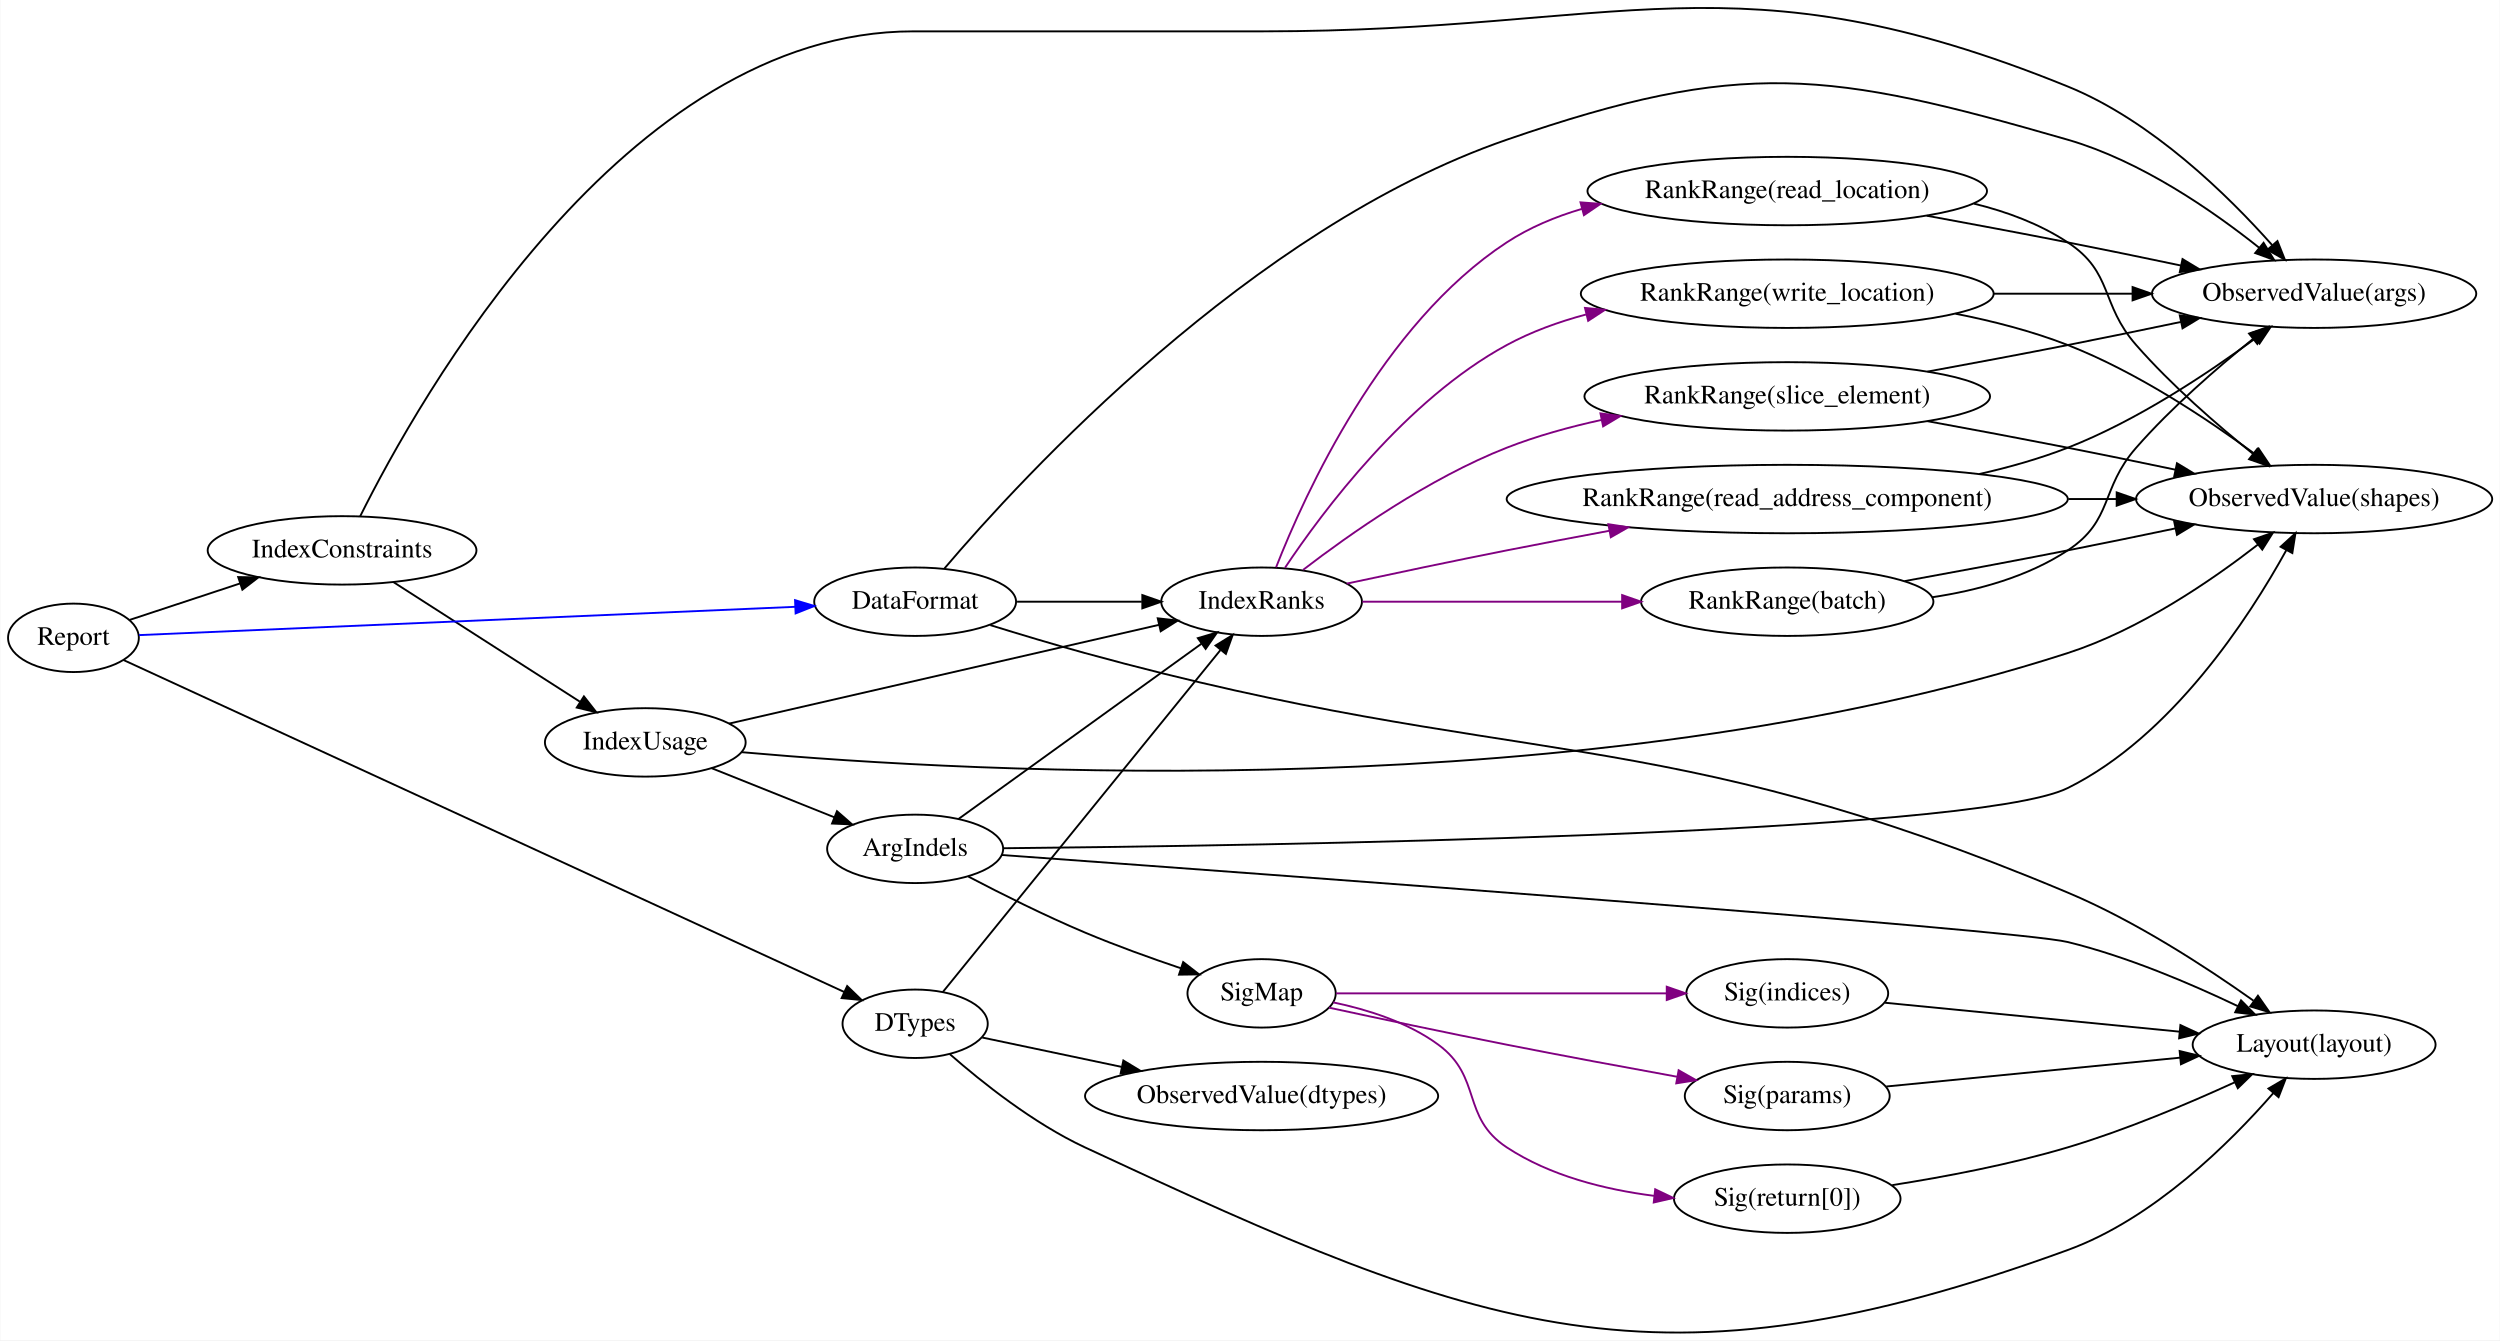
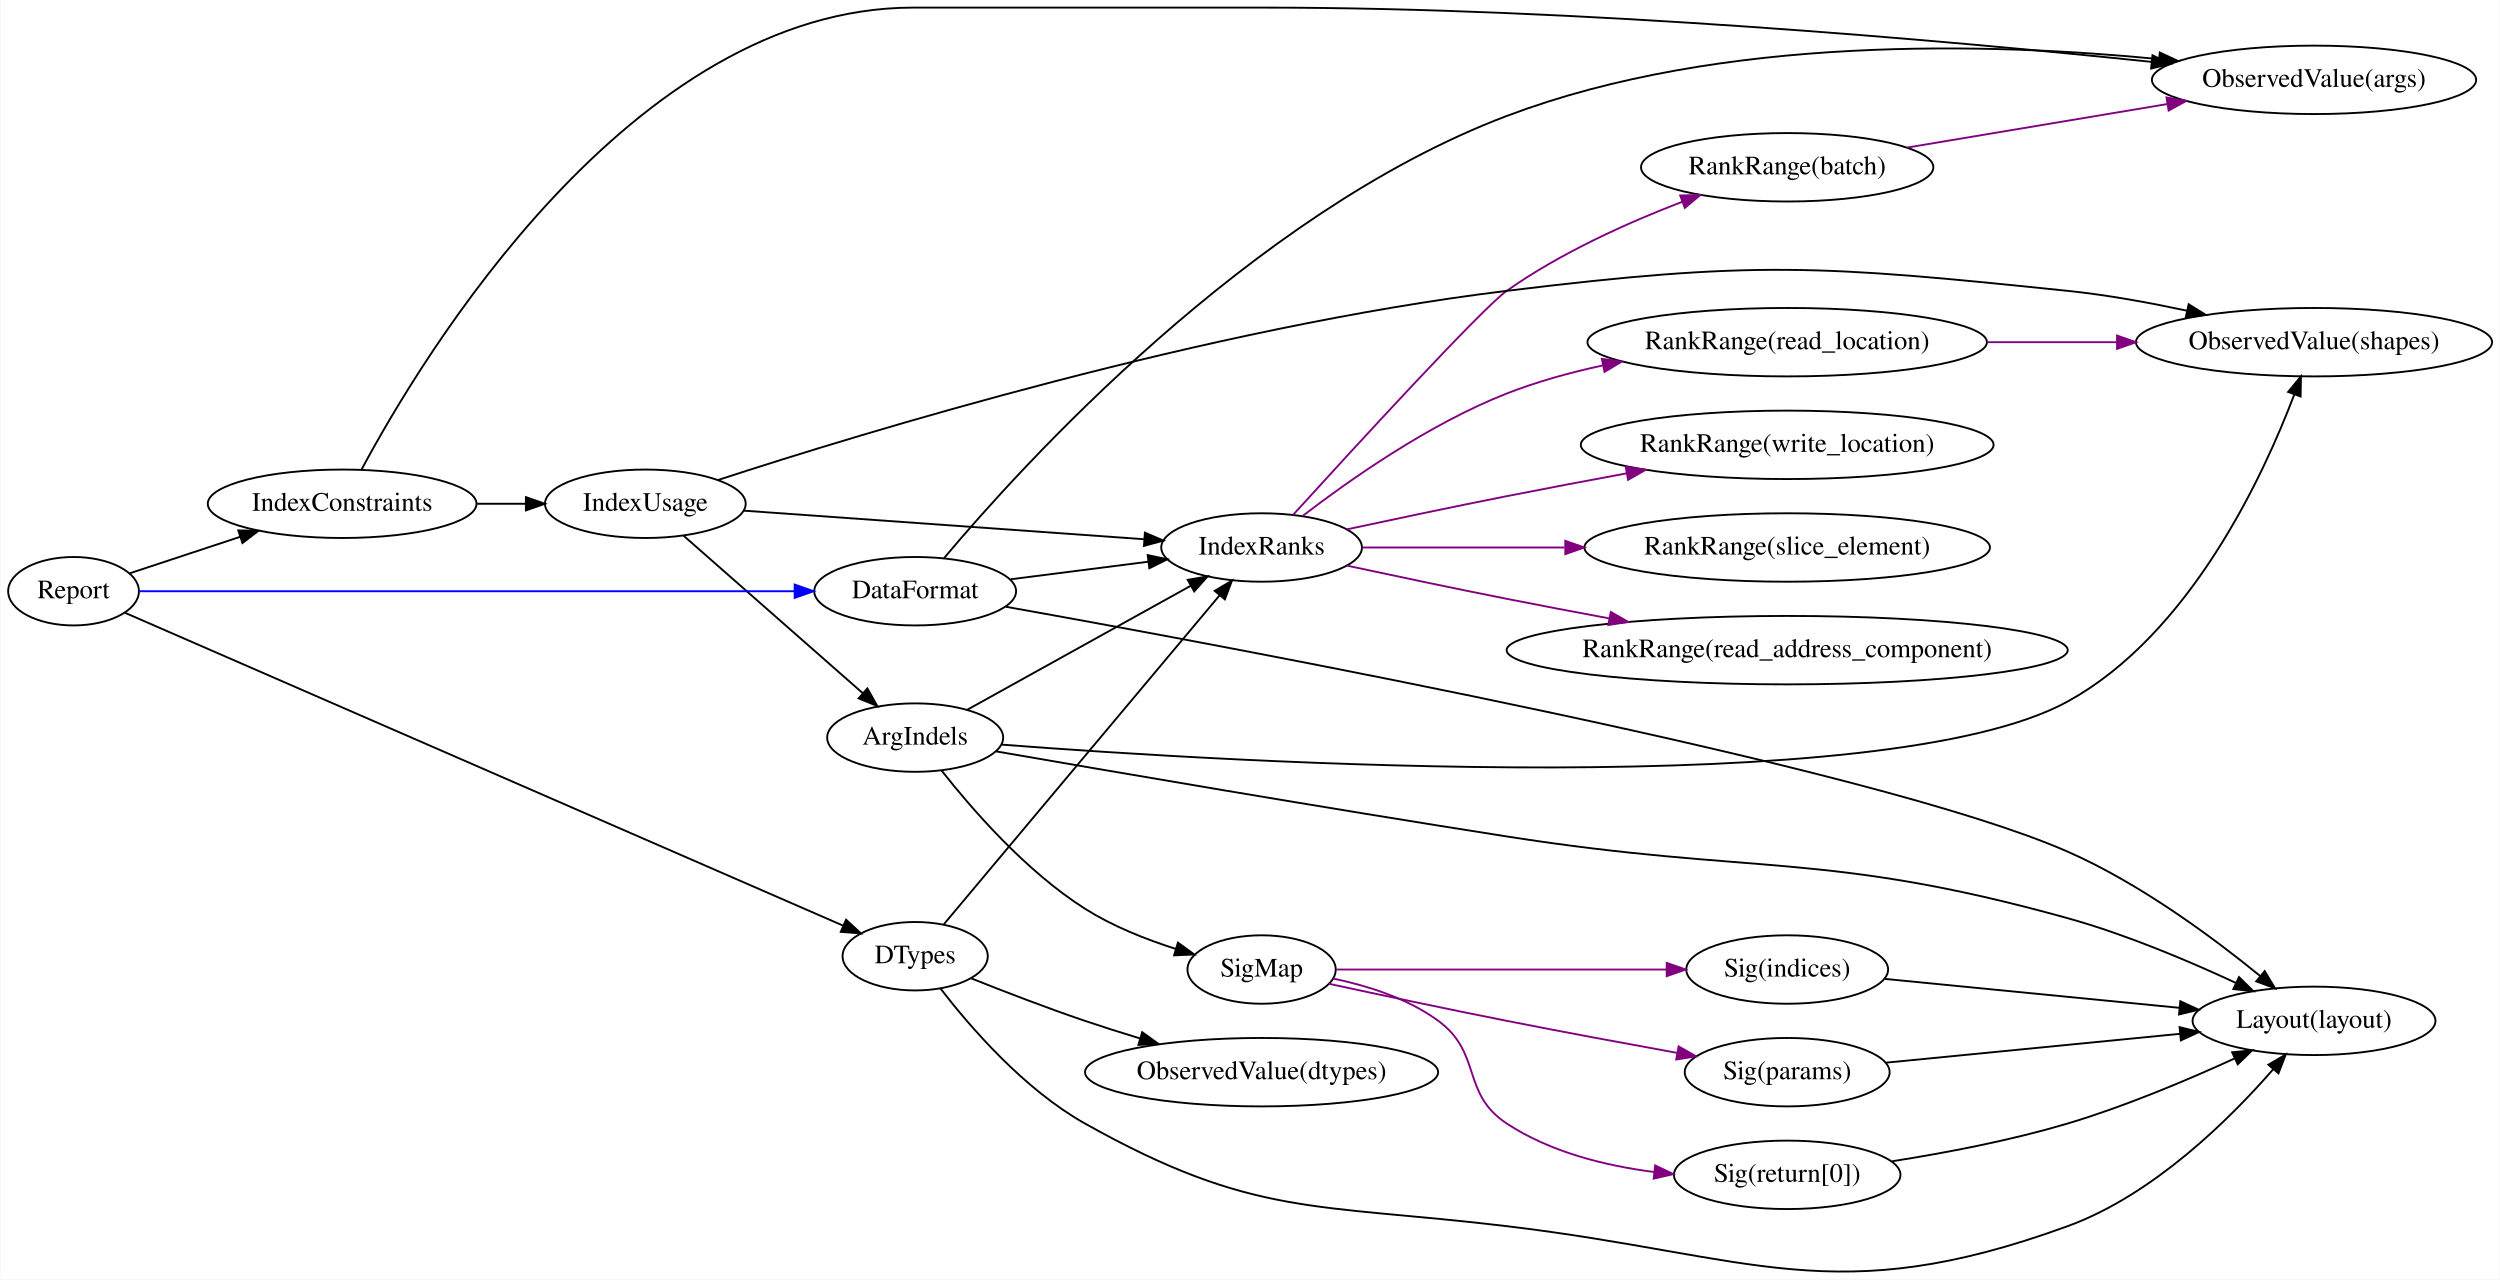
- <svg xmlns="http://www.w3.org/2000/svg" width="1315pt" height="705pt" viewBox="0.00 0.00 1314.60 704.98">
-   <g id="graph0" class="graph" transform="scale(1 1) rotate(0) translate(4 700.98)">
-     <polygon fill="white" stroke="transparent" points="-4,4 -4,-700.98 1310.6,-700.98 1310.6,4 -4,4" />
+ <svg xmlns="http://www.w3.org/2000/svg" width="1315pt" height="673pt" viewBox="0.00 0.00 1314.60 673.04">
+   <g id="graph0" class="graph" transform="scale(1 1) rotate(0) translate(4 669.04)">
+     <polygon fill="white" stroke="transparent" points="-4,4 -4,-669.04 1310.6,-669.04 1310.6,4 -4,4" />
    <g id="node1" class="node">
-       <ellipse fill="none" stroke="black" cx="659.4" cy="-124.49" rx="92.88" ry="18" />
-       <text text-anchor="middle" x="659.4" y="-120.79" font-family="Times,serif" font-size="14.00">ObservedValue(dtypes)</text>
+       <ellipse fill="none" stroke="black" cx="659.4" cy="-105.04" rx="92.88" ry="18" />
+       <text text-anchor="middle" x="659.4" y="-101.34" font-family="Times,serif" font-size="14.00">ObservedValue(dtypes)</text>
    </g>
    <g id="node2" class="node">
-       <ellipse fill="none" stroke="black" cx="1213.01" cy="-438.49" rx="93.68" ry="18" />
-       <text text-anchor="middle" x="1213.01" y="-434.79" font-family="Times,serif" font-size="14.00">ObservedValue(shapes)</text>
+       <ellipse fill="none" stroke="black" cx="1213.01" cy="-489.04" rx="93.68" ry="18" />
+       <text text-anchor="middle" x="1213.01" y="-485.34" font-family="Times,serif" font-size="14.00">ObservedValue(shapes)</text>
    </g>
    <g id="node3" class="node">
-       <ellipse fill="none" stroke="black" cx="1213.01" cy="-546.49" rx="85.29" ry="18" />
-       <text text-anchor="middle" x="1213.01" y="-542.79" font-family="Times,serif" font-size="14.00">ObservedValue(args)</text>
+       <ellipse fill="none" stroke="black" cx="1213.01" cy="-627.04" rx="85.29" ry="18" />
+       <text text-anchor="middle" x="1213.01" y="-623.34" font-family="Times,serif" font-size="14.00">ObservedValue(args)</text>
    </g>
    <g id="node4" class="node">
-       <ellipse fill="none" stroke="black" cx="1213.01" cy="-151.49" rx="63.89" ry="18" />
-       <text text-anchor="middle" x="1213.01" y="-147.79" font-family="Times,serif" font-size="14.00">Layout(layout)</text>
+       <ellipse fill="none" stroke="black" cx="1213.01" cy="-132.04" rx="63.89" ry="18" />
+       <text text-anchor="middle" x="1213.01" y="-128.34" font-family="Times,serif" font-size="14.00">Layout(layout)</text>
    </g>
    <g id="node5" class="node">
-       <ellipse fill="none" stroke="black" cx="659.4" cy="-384.49" rx="52.79" ry="18" />
-       <text text-anchor="middle" x="659.4" y="-380.79" font-family="Times,serif" font-size="14.00">IndexRanks</text>
+       <ellipse fill="none" stroke="black" cx="659.4" cy="-381.04" rx="52.79" ry="18" />
+       <text text-anchor="middle" x="659.4" y="-377.34" font-family="Times,serif" font-size="14.00">IndexRanks</text>
    </g>
    <g id="node6" class="node">
-       <ellipse fill="none" stroke="black" cx="935.88" cy="-384.49" rx="76.89" ry="18" />
-       <text text-anchor="middle" x="935.88" y="-380.79" font-family="Times,serif" font-size="14.00">RankRange(batch)</text>
+       <ellipse fill="none" stroke="black" cx="935.88" cy="-581.04" rx="76.89" ry="18" />
+       <text text-anchor="middle" x="935.88" y="-577.34" font-family="Times,serif" font-size="14.00">RankRange(batch)</text>
    </g>
    <g id="edge1" class="edge">
-       <path fill="none" stroke="purple" d="M712.35,-384.49C750.86,-384.49 804.21,-384.49 849.02,-384.49" />
-       <polygon fill="purple" stroke="purple" points="849.03,-387.99 859.03,-384.49 849.03,-380.99 849.03,-387.99" />
+       <path fill="none" stroke="purple" d="M676.06,-398.31C707.29,-432.63 775.42,-506.92 788.35,-516.04 816.53,-535.95 851.79,-551.82 880.65,-562.89" />
+       <polygon fill="purple" stroke="purple" points="879.59,-566.23 890.18,-566.47 882.04,-559.68 879.59,-566.23" />
    </g>
    <g id="node7" class="node">
-       <ellipse fill="none" stroke="black" cx="935.88" cy="-600.49" rx="105.08" ry="18" />
-       <text text-anchor="middle" x="935.88" y="-596.79" font-family="Times,serif" font-size="14.00">RankRange(read_location)</text>
+       <ellipse fill="none" stroke="black" cx="935.88" cy="-489.04" rx="105.08" ry="18" />
+       <text text-anchor="middle" x="935.88" y="-485.34" font-family="Times,serif" font-size="14.00">RankRange(read_location)</text>
    </g>
    <g id="edge2" class="edge">
-       <path fill="none" stroke="purple" d="M667.02,-402.59C682.05,-440.98 722.68,-530.56 788.35,-573.49 800.31,-581.31 813.93,-587.01 827.95,-591.14" />
-       <polygon fill="purple" stroke="purple" points="827.13,-594.55 837.69,-593.76 828.94,-587.79 827.13,-594.55" />
+       <path fill="none" stroke="purple" d="M681.22,-397.8C705.48,-416.44 747.47,-446.03 788.35,-462.04 804.25,-468.27 821.7,-473.09 838.84,-476.8" />
+       <polygon fill="purple" stroke="purple" points="838.39,-480.28 848.89,-478.86 839.79,-473.42 838.39,-480.28" />
    </g>
    <g id="node8" class="node">
-       <ellipse fill="none" stroke="black" cx="935.88" cy="-546.49" rx="108.58" ry="18" />
-       <text text-anchor="middle" x="935.88" y="-542.79" font-family="Times,serif" font-size="14.00">RankRange(write_location)</text>
+       <ellipse fill="none" stroke="black" cx="935.88" cy="-435.04" rx="108.58" ry="18" />
+       <text text-anchor="middle" x="935.88" y="-431.34" font-family="Times,serif" font-size="14.00">RankRange(write_location)</text>
    </g>
    <g id="edge3" class="edge">
-       <path fill="none" stroke="purple" d="M671.71,-402.35C691.47,-431.93 735.27,-490.69 788.35,-519.49 801.18,-526.46 815.49,-531.66 829.99,-535.55" />
-       <polygon fill="purple" stroke="purple" points="829.49,-539.03 840.04,-538.03 831.17,-532.23 829.49,-539.03" />
+       <path fill="none" stroke="purple" d="M704.17,-390.57C728.85,-395.87 760.28,-402.5 788.35,-408.04 808.74,-412.07 830.76,-416.23 851.39,-420.04" />
+       <polygon fill="purple" stroke="purple" points="850.92,-423.52 861.39,-421.89 852.19,-416.63 850.92,-423.52" />
    </g>
    <g id="node9" class="node">
-       <ellipse fill="none" stroke="black" cx="935.88" cy="-492.49" rx="106.68" ry="18" />
-       <text text-anchor="middle" x="935.88" y="-488.79" font-family="Times,serif" font-size="14.00">RankRange(slice_element)</text>
+       <ellipse fill="none" stroke="black" cx="935.88" cy="-381.04" rx="106.68" ry="18" />
+       <text text-anchor="middle" x="935.88" y="-377.34" font-family="Times,serif" font-size="14.00">RankRange(slice_element)</text>
    </g>
    <g id="edge4" class="edge">
-       <path fill="none" stroke="purple" d="M681.22,-401.24C705.48,-419.88 747.47,-449.48 788.35,-465.49 804.05,-471.64 821.26,-476.41 838.19,-480.1" />
-       <polygon fill="purple" stroke="purple" points="837.62,-483.56 848.12,-482.15 839.03,-476.7 837.62,-483.56" />
+       <path fill="none" stroke="purple" d="M712.35,-381.04C742.47,-381.04 781.67,-381.04 818.76,-381.04" />
+       <polygon fill="purple" stroke="purple" points="819.15,-384.54 829.15,-381.04 819.15,-377.54 819.15,-384.54" />
    </g>
    <g id="node10" class="node">
-       <ellipse fill="none" stroke="black" cx="935.88" cy="-438.49" rx="147.57" ry="18" />
-       <text text-anchor="middle" x="935.88" y="-434.79" font-family="Times,serif" font-size="14.00">RankRange(read_address_component)</text>
+       <ellipse fill="none" stroke="black" cx="935.88" cy="-327.04" rx="147.57" ry="18" />
+       <text text-anchor="middle" x="935.88" y="-323.34" font-family="Times,serif" font-size="14.00">RankRange(read_address_component)</text>
    </g>
    <g id="edge5" class="edge">
-       <path fill="none" stroke="purple" d="M704.17,-394.01C728.85,-399.32 760.28,-405.94 788.35,-411.49 805.8,-414.94 824.45,-418.48 842.39,-421.82" />
-       <polygon fill="purple" stroke="purple" points="841.8,-425.27 852.28,-423.65 843.08,-418.39 841.8,-425.27" />
+       <path fill="none" stroke="purple" d="M704.17,-371.52C728.85,-366.22 760.28,-359.59 788.35,-354.04 805.8,-350.59 824.45,-347.05 842.39,-343.71" />
+       <polygon fill="purple" stroke="purple" points="843.08,-347.14 852.28,-341.88 841.8,-340.26 843.08,-347.14" />
    </g>
    <g id="edge24" class="edge">
-       <path fill="none" stroke="black" d="M997.55,-395.32C1023.96,-400.12 1055.25,-405.94 1083.42,-411.49 1101.82,-415.11 1121.67,-419.2 1140.13,-423.07" />
-       <polygon fill="black" stroke="black" points="1139.43,-426.5 1149.94,-425.13 1140.87,-419.65 1139.43,-426.5" />
+       <path fill="none" stroke="purple" d="M998.97,-591.42C1039.55,-598.21 1092.83,-607.12 1135.95,-614.33" />
+       <polygon fill="purple" stroke="purple" points="1135.39,-617.78 1145.83,-615.98 1136.54,-610.88 1135.39,-617.78" />
    </g>
    <g id="edge25" class="edge">
-       <path fill="none" stroke="black" d="M1012,-386.82C1036.35,-390.46 1062.47,-397.68 1083.42,-411.49 1107.51,-427.36 1100.4,-443.8 1119.42,-465.49 1137.94,-486.61 1161.88,-507.41 1180.77,-522.64" />
-       <polygon fill="black" stroke="black" points="1178.79,-525.54 1188.79,-529.02 1183.14,-520.06 1178.79,-525.54" />
+       <path fill="none" stroke="purple" d="M1041.29,-489.04C1063.57,-489.04 1087.08,-489.04 1109.29,-489.04" />
+       <polygon fill="purple" stroke="purple" points="1109.4,-492.54 1119.4,-489.04 1109.4,-485.54 1109.4,-492.54" />
+     </g>
+     <g id="node11" class="node">
+       <ellipse fill="none" stroke="black" cx="477.17" cy="-166.04" rx="38.19" ry="18" />
+       <text text-anchor="middle" x="477.17" y="-162.34" font-family="Times,serif" font-size="14.00">DTypes</text>
+     </g>
+     <g id="edge6" class="edge">
+       <path fill="none" stroke="black" d="M506.58,-154.42C523.78,-147.55 546.24,-138.89 566.46,-132.04 575.8,-128.88 585.74,-125.74 595.5,-122.77" />
+       <polygon fill="black" stroke="black" points="596.6,-126.09 605.18,-119.87 594.59,-119.39 596.6,-126.09" />
+     </g>
+     <g id="edge8" class="edge">
+       <path fill="none" stroke="black" d="M490.5,-149.02C505.97,-128.94 534.37,-96.04 566.46,-78.04 654.98,-28.39 687.57,-36.13 788.35,-24.04 918.56,-8.43 960.19,20.84 1083.42,-24.04 1128.35,-40.41 1168.5,-80.14 1191.54,-106.58" />
+       <polygon fill="black" stroke="black" points="1188.99,-108.97 1198.13,-114.32 1194.31,-104.43 1188.99,-108.97" />
+     </g>
+     <g id="edge7" class="edge">
+       <path fill="none" stroke="black" d="M492.31,-182.91C523.87,-220.56 600.19,-311.61 637.36,-355.94" />
+       <polygon fill="black" stroke="black" points="634.72,-358.24 643.83,-363.65 640.08,-353.74 634.72,-358.24" />
+     </g>
+     <g id="node12" class="node">
+       <ellipse fill="none" stroke="black" cx="659.4" cy="-159.04" rx="38.99" ry="18" />
+       <text text-anchor="middle" x="659.4" y="-155.34" font-family="Times,serif" font-size="14.00">SigMap</text>
+     </g>
+     <g id="node13" class="node">
+       <ellipse fill="none" stroke="black" cx="935.88" cy="-159.04" rx="53.09" ry="18" />
+       <text text-anchor="middle" x="935.88" y="-155.34" font-family="Times,serif" font-size="14.00">Sig(indices)</text>
+     </g>
+     <g id="edge9" class="edge">
+       <path fill="none" stroke="purple" d="M698.57,-159.04C743.54,-159.04 818.92,-159.04 872.44,-159.04" />
+       <polygon fill="purple" stroke="purple" points="872.5,-162.54 882.5,-159.04 872.5,-155.54 872.5,-162.54" />
+     </g>
+     <g id="node14" class="node">
+       <ellipse fill="none" stroke="black" cx="935.88" cy="-105.04" rx="53.89" ry="18" />
+       <text text-anchor="middle" x="935.88" y="-101.34" font-family="Times,serif" font-size="14.00">Sig(params)</text>
+     </g>
+     <g id="edge10" class="edge">
+       <path fill="none" stroke="purple" d="M694.84,-151.53C720.56,-145.97 756.61,-138.31 788.35,-132.04 817.83,-126.22 850.72,-120.12 877.87,-115.2" />
+       <polygon fill="purple" stroke="purple" points="878.75,-118.59 887.97,-113.37 877.51,-111.71 878.75,-118.59" />
+     </g>
+     <g id="node15" class="node">
+       <ellipse fill="none" stroke="black" cx="935.88" cy="-51.04" rx="59.59" ry="18" />
+       <text text-anchor="middle" x="935.88" y="-47.34" font-family="Times,serif" font-size="14.00">Sig(return[0])</text>
+     </g>
+     <g id="edge11" class="edge">
+       <path fill="none" stroke="purple" d="M697.06,-154.29C715.06,-150.54 736.26,-143.87 752.35,-132.04 775.58,-114.95 764.26,-93.91 788.35,-78.04 811.04,-63.09 839.79,-55.87 865.79,-52.54" />
+       <polygon fill="purple" stroke="purple" points="866.43,-55.99 875.99,-51.42 865.66,-49.04 866.43,-55.99" />
    </g>
    <g id="edge26" class="edge">
-       <path fill="none" stroke="black" d="M1034.13,-593.85C1051.51,-589.61 1068.73,-583.16 1083.42,-573.49 1107.51,-557.62 1100.4,-541.17 1119.42,-519.49 1137.94,-498.37 1161.88,-477.57 1180.77,-462.33" />
-       <polygon fill="black" stroke="black" points="1183.14,-464.92 1188.79,-455.95 1178.79,-459.44 1183.14,-464.92" />
+       <path fill="none" stroke="black" d="M987.35,-154.09C1030.79,-149.83 1093.94,-143.63 1142.23,-138.89" />
+       <polygon fill="black" stroke="black" points="1142.68,-142.36 1152.29,-137.9 1142,-135.4 1142.68,-142.36" />
    </g>
    <g id="edge27" class="edge">
-       <path fill="none" stroke="black" d="M1009.25,-587.52C1032.91,-583.18 1059.31,-578.24 1083.42,-573.49 1102.76,-569.68 1123.71,-565.36 1142.96,-561.31" />
-       <polygon fill="black" stroke="black" points="1143.79,-564.72 1152.86,-559.23 1142.35,-557.87 1143.79,-564.72" />
+       <path fill="none" stroke="black" d="M987.99,-110.06C1031.51,-114.33 1094.46,-120.51 1142.55,-125.23" />
+       <polygon fill="black" stroke="black" points="1142.28,-128.72 1152.57,-126.21 1142.96,-121.75 1142.28,-128.72" />
    </g>
    <g id="edge28" class="edge">
-       <path fill="none" stroke="black" d="M1024.41,-535.97C1044.21,-532.06 1064.86,-526.73 1083.42,-519.49 1119.48,-505.41 1156.44,-480.87 1181.43,-462.48" />
-       <polygon fill="black" stroke="black" points="1183.83,-465.05 1189.74,-456.26 1179.64,-459.44 1183.83,-465.05" />
+       <path fill="none" stroke="black" d="M991.13,-58.19C1019.05,-62.57 1053.42,-69.1 1083.42,-78.04 1113.66,-87.07 1146.45,-100.9 1171.34,-112.31" />
+       <polygon fill="black" stroke="black" points="1169.93,-115.51 1180.48,-116.54 1172.88,-109.16 1169.93,-115.51" />
+     </g>
+     <g id="node16" class="node">
+       <ellipse fill="none" stroke="black" cx="477.17" cy="-281.04" rx="46.29" ry="18" />
+       <text text-anchor="middle" x="477.17" y="-277.34" font-family="Times,serif" font-size="14.00">ArgIndels</text>
+     </g>
+     <g id="edge14" class="edge">
+       <path fill="none" stroke="black" d="M522.58,-277.35C645.47,-267.91 987.25,-247.21 1083.42,-300.04 1147.66,-335.34 1186.14,-418.08 1202.59,-461.44" />
+       <polygon fill="black" stroke="black" points="1199.39,-462.88 1206.13,-471.06 1205.96,-460.47 1199.39,-462.88" />
+     </g>
+     <g id="edge15" class="edge">
+       <path fill="none" stroke="black" d="M519.76,-273.78C579.24,-263.46 692.06,-244.13 788.35,-229.04 919.28,-208.53 955.73,-221.54 1083.42,-186.04 1114.04,-177.53 1147.05,-163.56 1171.97,-151.96" />
+       <polygon fill="black" stroke="black" points="1173.55,-155.08 1181.1,-147.64 1170.56,-148.75 1173.55,-155.08" />
+     </g>
+     <g id="edge12" class="edge">
+       <path fill="none" stroke="black" d="M504.38,-295.58C535.39,-312.79 587.2,-341.54 622.07,-360.88" />
+       <polygon fill="black" stroke="black" points="620.54,-364.04 630.98,-365.83 623.94,-357.92 620.54,-364.04" />
+     </g>
+     <g id="edge13" class="edge">
+       <path fill="none" stroke="black" d="M491,-263.79C506.75,-243.73 535.22,-210.85 566.46,-191.04 581,-181.83 598.53,-174.88 614.36,-169.85" />
+       <polygon fill="black" stroke="black" points="615.39,-173.2 623.96,-166.97 613.37,-166.49 615.39,-173.2" />
+     </g>
+     <g id="node17" class="node">
+       <ellipse fill="none" stroke="black" cx="335.23" cy="-404.04" rx="52.79" ry="18" />
+       <text text-anchor="middle" x="335.23" y="-400.34" font-family="Times,serif" font-size="14.00">IndexUsage</text>
+     </g>
+     <g id="edge18" class="edge">
+       <path fill="none" stroke="black" d="M373.46,-416.55C450.04,-441.53 631.22,-496.87 788.35,-516.04 918.52,-531.93 952.98,-529.59 1083.42,-516.04 1103.99,-513.91 1126.13,-509.9 1146.13,-505.61" />
+       <polygon fill="black" stroke="black" points="1147.06,-508.99 1156.07,-503.42 1145.56,-502.15 1147.06,-508.99" />
+     </g>
+     <g id="edge16" class="edge">
+       <path fill="none" stroke="black" d="M386.92,-400.42C443.96,-396.35 536.58,-389.74 597.5,-385.39" />
+       <polygon fill="black" stroke="black" points="598.01,-388.86 607.74,-384.66 597.52,-381.88 598.01,-388.86" />
+     </g>
+     <g id="edge17" class="edge">
+       <path fill="none" stroke="black" d="M355.39,-387.2C379.78,-365.76 422.04,-328.62 449.55,-304.44" />
+       <polygon fill="black" stroke="black" points="452.03,-306.92 457.23,-297.68 447.41,-301.66 452.03,-306.92" />
+     </g>
+     <g id="node18" class="node">
+       <ellipse fill="none" stroke="black" cx="175.74" cy="-404.04" rx="70.69" ry="18" />
+       <text text-anchor="middle" x="175.74" y="-400.34" font-family="Times,serif" font-size="14.00">IndexConstraints</text>
+     </g>
+     <g id="edge20" class="edge">
+       <path fill="none" stroke="black" d="M185.91,-421.98C217.48,-480.95 327.9,-665.04 476.17,-665.04 476.17,-665.04 476.17,-665.04 660.4,-665.04 826.16,-665.04 1019.28,-647.75 1127.43,-636.5" />
+       <polygon fill="black" stroke="black" points="1128.04,-639.95 1137.62,-635.43 1127.31,-632.99 1128.04,-639.95" />
+     </g>
+     <g id="edge19" class="edge">
+       <path fill="none" stroke="black" d="M246.73,-404.04C255.26,-404.04 263.92,-404.04 272.32,-404.04" />
+       <polygon fill="black" stroke="black" points="272.4,-407.54 282.4,-404.04 272.4,-400.54 272.4,-407.54" />
+     </g>
+     <g id="node19" class="node">
+       <ellipse fill="none" stroke="black" cx="34.45" cy="-358.04" rx="34.39" ry="18" />
+       <text text-anchor="middle" x="34.45" y="-354.34" font-family="Times,serif" font-size="14.00">Report</text>
+     </g>
+     <g id="edge21" class="edge">
+       <path fill="none" stroke="black" d="M61.37,-346.75C136.16,-314.17 352.47,-219.93 439.38,-182.07" />
+       <polygon fill="black" stroke="black" points="440.82,-185.26 448.59,-178.06 438.03,-178.84 440.82,-185.26" />
+     </g>
+     <g id="edge22" class="edge">
+       <path fill="none" stroke="black" d="M63.97,-367.46C80.73,-373 102.44,-380.17 122.19,-386.69" />
+       <polygon fill="black" stroke="black" points="121.1,-390.02 131.7,-389.83 123.3,-383.37 121.1,-390.02" />
+     </g>
+     <g id="node20" class="node">
+       <ellipse fill="none" stroke="black" cx="477.17" cy="-358.04" rx="53.09" ry="18" />
+       <text text-anchor="middle" x="477.17" y="-354.34" font-family="Times,serif" font-size="14.00">DataFormat</text>
+     </g>
+     <g id="edge23" class="edge">
+       <path fill="none" stroke="blue" d="M68.93,-358.04C142.49,-358.04 319.11,-358.04 413.77,-358.04" />
+       <polygon fill="blue" stroke="blue" points="413.78,-361.54 423.78,-358.04 413.78,-354.54 413.78,-361.54" />
+     </g>
+     <g id="edge31" class="edge">
+       <path fill="none" stroke="black" d="M492.31,-375.4C532.54,-423.28 653.46,-557.03 788.35,-608.04 901.46,-650.82 1043.82,-646.53 1131.34,-637.96" />
+       <polygon fill="black" stroke="black" points="1131.88,-641.42 1141.48,-636.92 1131.17,-634.46 1131.88,-641.42" />
+     </g>
+     <g id="edge30" class="edge">
+       <path fill="none" stroke="black" d="M524.98,-349.84C648.61,-327.79 981.33,-265.9 1083.42,-221.04 1121.38,-204.36 1159.82,-175.91 1184.65,-155.66" />
+       <polygon fill="black" stroke="black" points="1187.06,-158.21 1192.53,-149.14 1182.6,-152.82 1187.06,-158.21" />
    </g>
    <g id="edge29" class="edge">
-       <path fill="none" stroke="black" d="M1044.44,-546.49C1068.46,-546.49 1093.77,-546.49 1117.24,-546.49" />
-       <polygon fill="black" stroke="black" points="1117.52,-549.99 1127.52,-546.49 1117.52,-542.99 1117.52,-549.99" />
-     </g>
-     <g id="edge30" class="edge">
-       <path fill="none" stroke="black" d="M1009.62,-479.45C1033.19,-475.13 1059.44,-470.21 1083.42,-465.49 1101.82,-461.86 1121.67,-457.78 1140.13,-453.91" />
-       <polygon fill="black" stroke="black" points="1140.87,-457.33 1149.94,-451.84 1139.43,-450.48 1140.87,-457.33" />
-     </g>
-     <g id="edge31" class="edge">
-       <path fill="none" stroke="black" d="M1009.62,-505.52C1033.19,-509.84 1059.44,-514.76 1083.42,-519.49 1102.76,-523.3 1123.71,-527.62 1142.96,-531.66" />
-       <polygon fill="black" stroke="black" points="1142.35,-535.11 1152.86,-533.75 1143.79,-528.26 1142.35,-535.11" />
-     </g>
-     <g id="edge32" class="edge">
-       <path fill="none" stroke="black" d="M1083.71,-438.49C1092.27,-438.49 1100.78,-438.49 1109.1,-438.49" />
-       <polygon fill="black" stroke="black" points="1109.16,-441.99 1119.16,-438.49 1109.16,-434.99 1109.16,-441.99" />
-     </g>
-     <g id="edge33" class="edge">
-       <path fill="none" stroke="black" d="M1036.84,-451.63C1052.71,-455.21 1068.72,-459.75 1083.42,-465.49 1119.7,-479.65 1156.89,-504.41 1181.88,-522.83" />
-       <polygon fill="black" stroke="black" points="1180.09,-525.86 1190.19,-529.06 1184.29,-520.26 1180.09,-525.86" />
-     </g>
-     <g id="node11" class="node">
-       <ellipse fill="none" stroke="black" cx="477.17" cy="-162.49" rx="38.19" ry="18" />
-       <text text-anchor="middle" x="477.17" y="-158.79" font-family="Times,serif" font-size="14.00">DTypes</text>
-     </g>
-     <g id="edge6" class="edge">
-       <path fill="none" stroke="black" d="M512.49,-155.25C533.23,-150.88 560.47,-145.14 585.79,-139.8" />
-       <polygon fill="black" stroke="black" points="586.69,-143.18 595.75,-137.7 585.24,-136.34 586.69,-143.18" />
-     </g>
-     <g id="edge8" class="edge">
-       <path fill="none" stroke="black" d="M495.42,-146.51C512.31,-131.71 539.38,-110.13 566.46,-97.49 775.8,0.21 866.36,35.57 1083.42,-43.49 1128.35,-59.85 1168.5,-99.59 1191.54,-126.02" />
-       <polygon fill="black" stroke="black" points="1188.99,-128.42 1198.13,-133.76 1194.31,-123.88 1188.99,-128.42" />
-     </g>
-     <g id="edge7" class="edge">
-       <path fill="none" stroke="black" d="M491.71,-179.17C523,-217.71 600.47,-313.13 637.73,-359.03" />
-       <polygon fill="black" stroke="black" points="635.18,-361.44 644.2,-367 640.62,-357.03 635.18,-361.44" />
-     </g>
-     <g id="node12" class="node">
-       <ellipse fill="none" stroke="black" cx="659.4" cy="-178.49" rx="38.99" ry="18" />
-       <text text-anchor="middle" x="659.4" y="-174.79" font-family="Times,serif" font-size="14.00">SigMap</text>
-     </g>
-     <g id="node13" class="node">
-       <ellipse fill="none" stroke="black" cx="935.88" cy="-178.49" rx="53.09" ry="18" />
-       <text text-anchor="middle" x="935.88" y="-174.79" font-family="Times,serif" font-size="14.00">Sig(indices)</text>
-     </g>
-     <g id="edge9" class="edge">
-       <path fill="none" stroke="purple" d="M698.57,-178.49C743.54,-178.49 818.92,-178.49 872.44,-178.49" />
-       <polygon fill="purple" stroke="purple" points="872.5,-181.99 882.5,-178.49 872.5,-174.99 872.5,-181.99" />
-     </g>
-     <g id="node14" class="node">
-       <ellipse fill="none" stroke="black" cx="935.88" cy="-124.49" rx="53.89" ry="18" />
-       <text text-anchor="middle" x="935.88" y="-120.79" font-family="Times,serif" font-size="14.00">Sig(params)</text>
-     </g>
-     <g id="edge10" class="edge">
-       <path fill="none" stroke="purple" d="M694.84,-170.97C720.56,-165.41 756.61,-157.76 788.35,-151.49 817.83,-145.66 850.72,-139.56 877.87,-134.64" />
-       <polygon fill="purple" stroke="purple" points="878.75,-138.04 887.97,-132.81 877.51,-131.15 878.75,-138.04" />
-     </g>
-     <g id="node15" class="node">
-       <ellipse fill="none" stroke="black" cx="935.88" cy="-70.49" rx="59.59" ry="18" />
-       <text text-anchor="middle" x="935.88" y="-66.79" font-family="Times,serif" font-size="14.00">Sig(return[0])</text>
-     </g>
-     <g id="edge11" class="edge">
-       <path fill="none" stroke="purple" d="M697.06,-173.74C715.06,-169.99 736.26,-163.32 752.35,-151.49 775.58,-134.4 764.26,-113.36 788.35,-97.49 811.04,-82.54 839.79,-75.31 865.79,-71.99" />
-       <polygon fill="purple" stroke="purple" points="866.43,-75.44 875.99,-70.86 865.66,-68.48 866.43,-75.44" />
-     </g>
-     <g id="edge34" class="edge">
-       <path fill="none" stroke="black" d="M987.35,-173.54C1030.79,-169.27 1093.94,-163.07 1142.23,-158.34" />
-       <polygon fill="black" stroke="black" points="1142.68,-161.81 1152.29,-157.35 1142,-154.84 1142.68,-161.81" />
-     </g>
-     <g id="edge35" class="edge">
-       <path fill="none" stroke="black" d="M987.99,-129.5C1031.51,-133.77 1094.46,-139.95 1142.55,-144.67" />
-       <polygon fill="black" stroke="black" points="1142.28,-148.16 1152.57,-145.65 1142.96,-141.19 1142.28,-148.16" />
-     </g>
-     <g id="edge36" class="edge">
-       <path fill="none" stroke="black" d="M991.13,-77.63C1019.05,-82.02 1053.42,-88.54 1083.42,-97.49 1113.66,-106.51 1146.45,-120.34 1171.34,-131.75" />
-       <polygon fill="black" stroke="black" points="1169.93,-134.95 1180.48,-135.99 1172.88,-128.6 1169.93,-134.95" />
-     </g>
-     <g id="node16" class="node">
-       <ellipse fill="none" stroke="black" cx="477.17" cy="-254.49" rx="46.29" ry="18" />
-       <text text-anchor="middle" x="477.17" y="-250.79" font-family="Times,serif" font-size="14.00">ArgIndels</text>
-     </g>
-     <g id="edge14" class="edge">
-       <path fill="none" stroke="black" d="M523.56,-254.82C655.67,-256.09 1033.76,-261.84 1083.42,-286.49 1138.13,-313.64 1178.58,-375.73 1198.39,-411.59" />
-       <polygon fill="black" stroke="black" points="1195.38,-413.38 1203.2,-420.53 1201.55,-410.07 1195.38,-413.38" />
-     </g>
-     <g id="edge15" class="edge">
-       <path fill="none" stroke="black" d="M522.78,-251.26C658.08,-241.44 1056.25,-212.11 1083.42,-205.49 1114.6,-197.88 1147.97,-183.67 1172.9,-171.74" />
-       <polygon fill="black" stroke="black" points="1174.57,-174.82 1182.02,-167.3 1171.5,-168.53 1174.57,-174.82" />
-     </g>
-     <g id="edge12" class="edge">
-       <path fill="none" stroke="black" d="M499.91,-270.17C531.81,-293.18 591.43,-336.18 627.76,-362.38" />
-       <polygon fill="black" stroke="black" points="625.86,-365.33 636.02,-368.34 629.96,-359.65 625.86,-365.33" />
-     </g>
-     <g id="edge13" class="edge">
-       <path fill="none" stroke="black" d="M505.19,-239.9C522.46,-230.86 545.47,-219.33 566.46,-210.49 582.72,-203.64 600.99,-197.06 616.95,-191.67" />
-       <polygon fill="black" stroke="black" points="618.16,-194.95 626.54,-188.47 615.95,-188.31 618.16,-194.95" />
-     </g>
-     <g id="node17" class="node">
-       <ellipse fill="none" stroke="black" cx="335.23" cy="-310.49" rx="52.79" ry="18" />
-       <text text-anchor="middle" x="335.23" y="-306.79" font-family="Times,serif" font-size="14.00">IndexUsage</text>
-     </g>
-     <g id="edge18" class="edge">
-       <path fill="none" stroke="black" d="M385.85,-305.35C508.03,-294.44 831.72,-276.18 1083.42,-357.49 1121.09,-369.66 1158.78,-395.39 1183.52,-414.6" />
-       <polygon fill="black" stroke="black" points="1181.38,-417.37 1191.39,-420.84 1185.73,-411.88 1181.38,-417.37" />
-     </g>
-     <g id="edge16" class="edge">
-       <path fill="none" stroke="black" d="M379.34,-320.39C437.85,-333.83 542.33,-357.83 605.51,-372.34" />
-       <polygon fill="black" stroke="black" points="604.76,-375.76 615.29,-374.58 606.32,-368.93 604.76,-375.76" />
-     </g>
-     <g id="edge17" class="edge">
-       <path fill="none" stroke="black" d="M370.1,-296.93C389.52,-289.16 414.03,-279.35 434.6,-271.12" />
-       <polygon fill="black" stroke="black" points="436.06,-274.31 444.05,-267.34 433.46,-267.81 436.06,-274.31" />
-     </g>
-     <g id="node18" class="node">
-       <ellipse fill="none" stroke="black" cx="175.74" cy="-411.49" rx="70.69" ry="18" />
-       <text text-anchor="middle" x="175.74" y="-407.79" font-family="Times,serif" font-size="14.00">IndexConstraints</text>
-     </g>
-     <g id="edge20" class="edge">
-       <path fill="none" stroke="black" d="M185.25,-429.4C215.51,-490.14 324.22,-684.49 476.17,-684.49 476.17,-684.49 476.17,-684.49 660.4,-684.49 848.85,-684.49 908.82,-726.4 1083.42,-655.49 1127.65,-637.52 1167.73,-598.2 1190.98,-572.02" />
-       <polygon fill="black" stroke="black" points="1193.72,-574.2 1197.65,-564.36 1188.44,-569.61 1193.72,-574.2" />
-     </g>
-     <g id="edge19" class="edge">
-       <path fill="none" stroke="black" d="M202.74,-394.81C229.58,-377.6 271.55,-350.68 300.83,-331.9" />
-       <polygon fill="black" stroke="black" points="302.95,-334.7 309.48,-326.36 299.17,-328.81 302.95,-334.7" />
-     </g>
-     <g id="node19" class="node">
-       <ellipse fill="none" stroke="black" cx="34.45" cy="-365.49" rx="34.39" ry="18" />
-       <text text-anchor="middle" x="34.45" y="-361.79" font-family="Times,serif" font-size="14.00">Report</text>
-     </g>
-     <g id="edge21" class="edge">
-       <path fill="none" stroke="black" d="M60.72,-353.84C135.03,-319.62 352.99,-219.22 439.84,-179.22" />
-       <polygon fill="black" stroke="black" points="441.42,-182.34 449.04,-174.98 438.5,-175.99 441.42,-182.34" />
-     </g>
-     <g id="edge22" class="edge">
-       <path fill="none" stroke="black" d="M63.97,-374.91C80.73,-380.44 102.44,-387.61 122.19,-394.13" />
-       <polygon fill="black" stroke="black" points="121.1,-397.46 131.7,-397.27 123.3,-390.81 121.1,-397.46" />
-     </g>
-     <g id="node20" class="node">
-       <ellipse fill="none" stroke="black" cx="477.17" cy="-384.49" rx="53.09" ry="18" />
-       <text text-anchor="middle" x="477.17" y="-380.79" font-family="Times,serif" font-size="14.00">DataFormat</text>
-     </g>
-     <g id="edge23" class="edge">
-       <path fill="none" stroke="blue" d="M68.93,-366.93C142.58,-370.11 319.58,-377.74 414.14,-381.81" />
-       <polygon fill="blue" stroke="blue" points="414,-385.31 424.14,-382.24 414.3,-378.32 414,-385.31" />
-     </g>
-     <g id="edge39" class="edge">
-       <path fill="none" stroke="black" d="M492.61,-402.02C533.14,-449.66 653.84,-581.07 788.35,-627.49 912.32,-670.27 957.42,-663.86 1083.42,-627.49 1121.68,-616.44 1159.53,-590.26 1184.15,-570.64" />
-       <polygon fill="black" stroke="black" points="1186.43,-573.29 1191.97,-564.26 1182.01,-567.87 1186.43,-573.29" />
-     </g>
-     <g id="edge38" class="edge">
-       <path fill="none" stroke="black" d="M516.71,-372.17C532.12,-367.39 550.08,-361.99 566.46,-357.49 794.51,-294.88 865.4,-323.1 1083.42,-231.49 1118.98,-216.55 1156.01,-192.46 1181.15,-174.61" />
-       <polygon fill="black" stroke="black" points="1183.46,-177.27 1189.53,-168.59 1179.37,-171.59 1183.46,-177.27" />
-     </g>
-     <g id="edge37" class="edge">
-       <path fill="none" stroke="black" d="M530.78,-384.49C551.32,-384.49 575.02,-384.49 596.38,-384.49" />
-       <polygon fill="black" stroke="black" points="596.66,-387.99 606.66,-384.49 596.66,-380.99 596.66,-387.99" />
+       <path fill="none" stroke="black" d="M527.42,-364.33C549.75,-367.18 576.34,-370.57 599.7,-373.55" />
+       <polygon fill="black" stroke="black" points="599.47,-377.05 609.84,-374.85 600.36,-370.11 599.47,-377.05" />
    </g>
  </g>
</svg>
